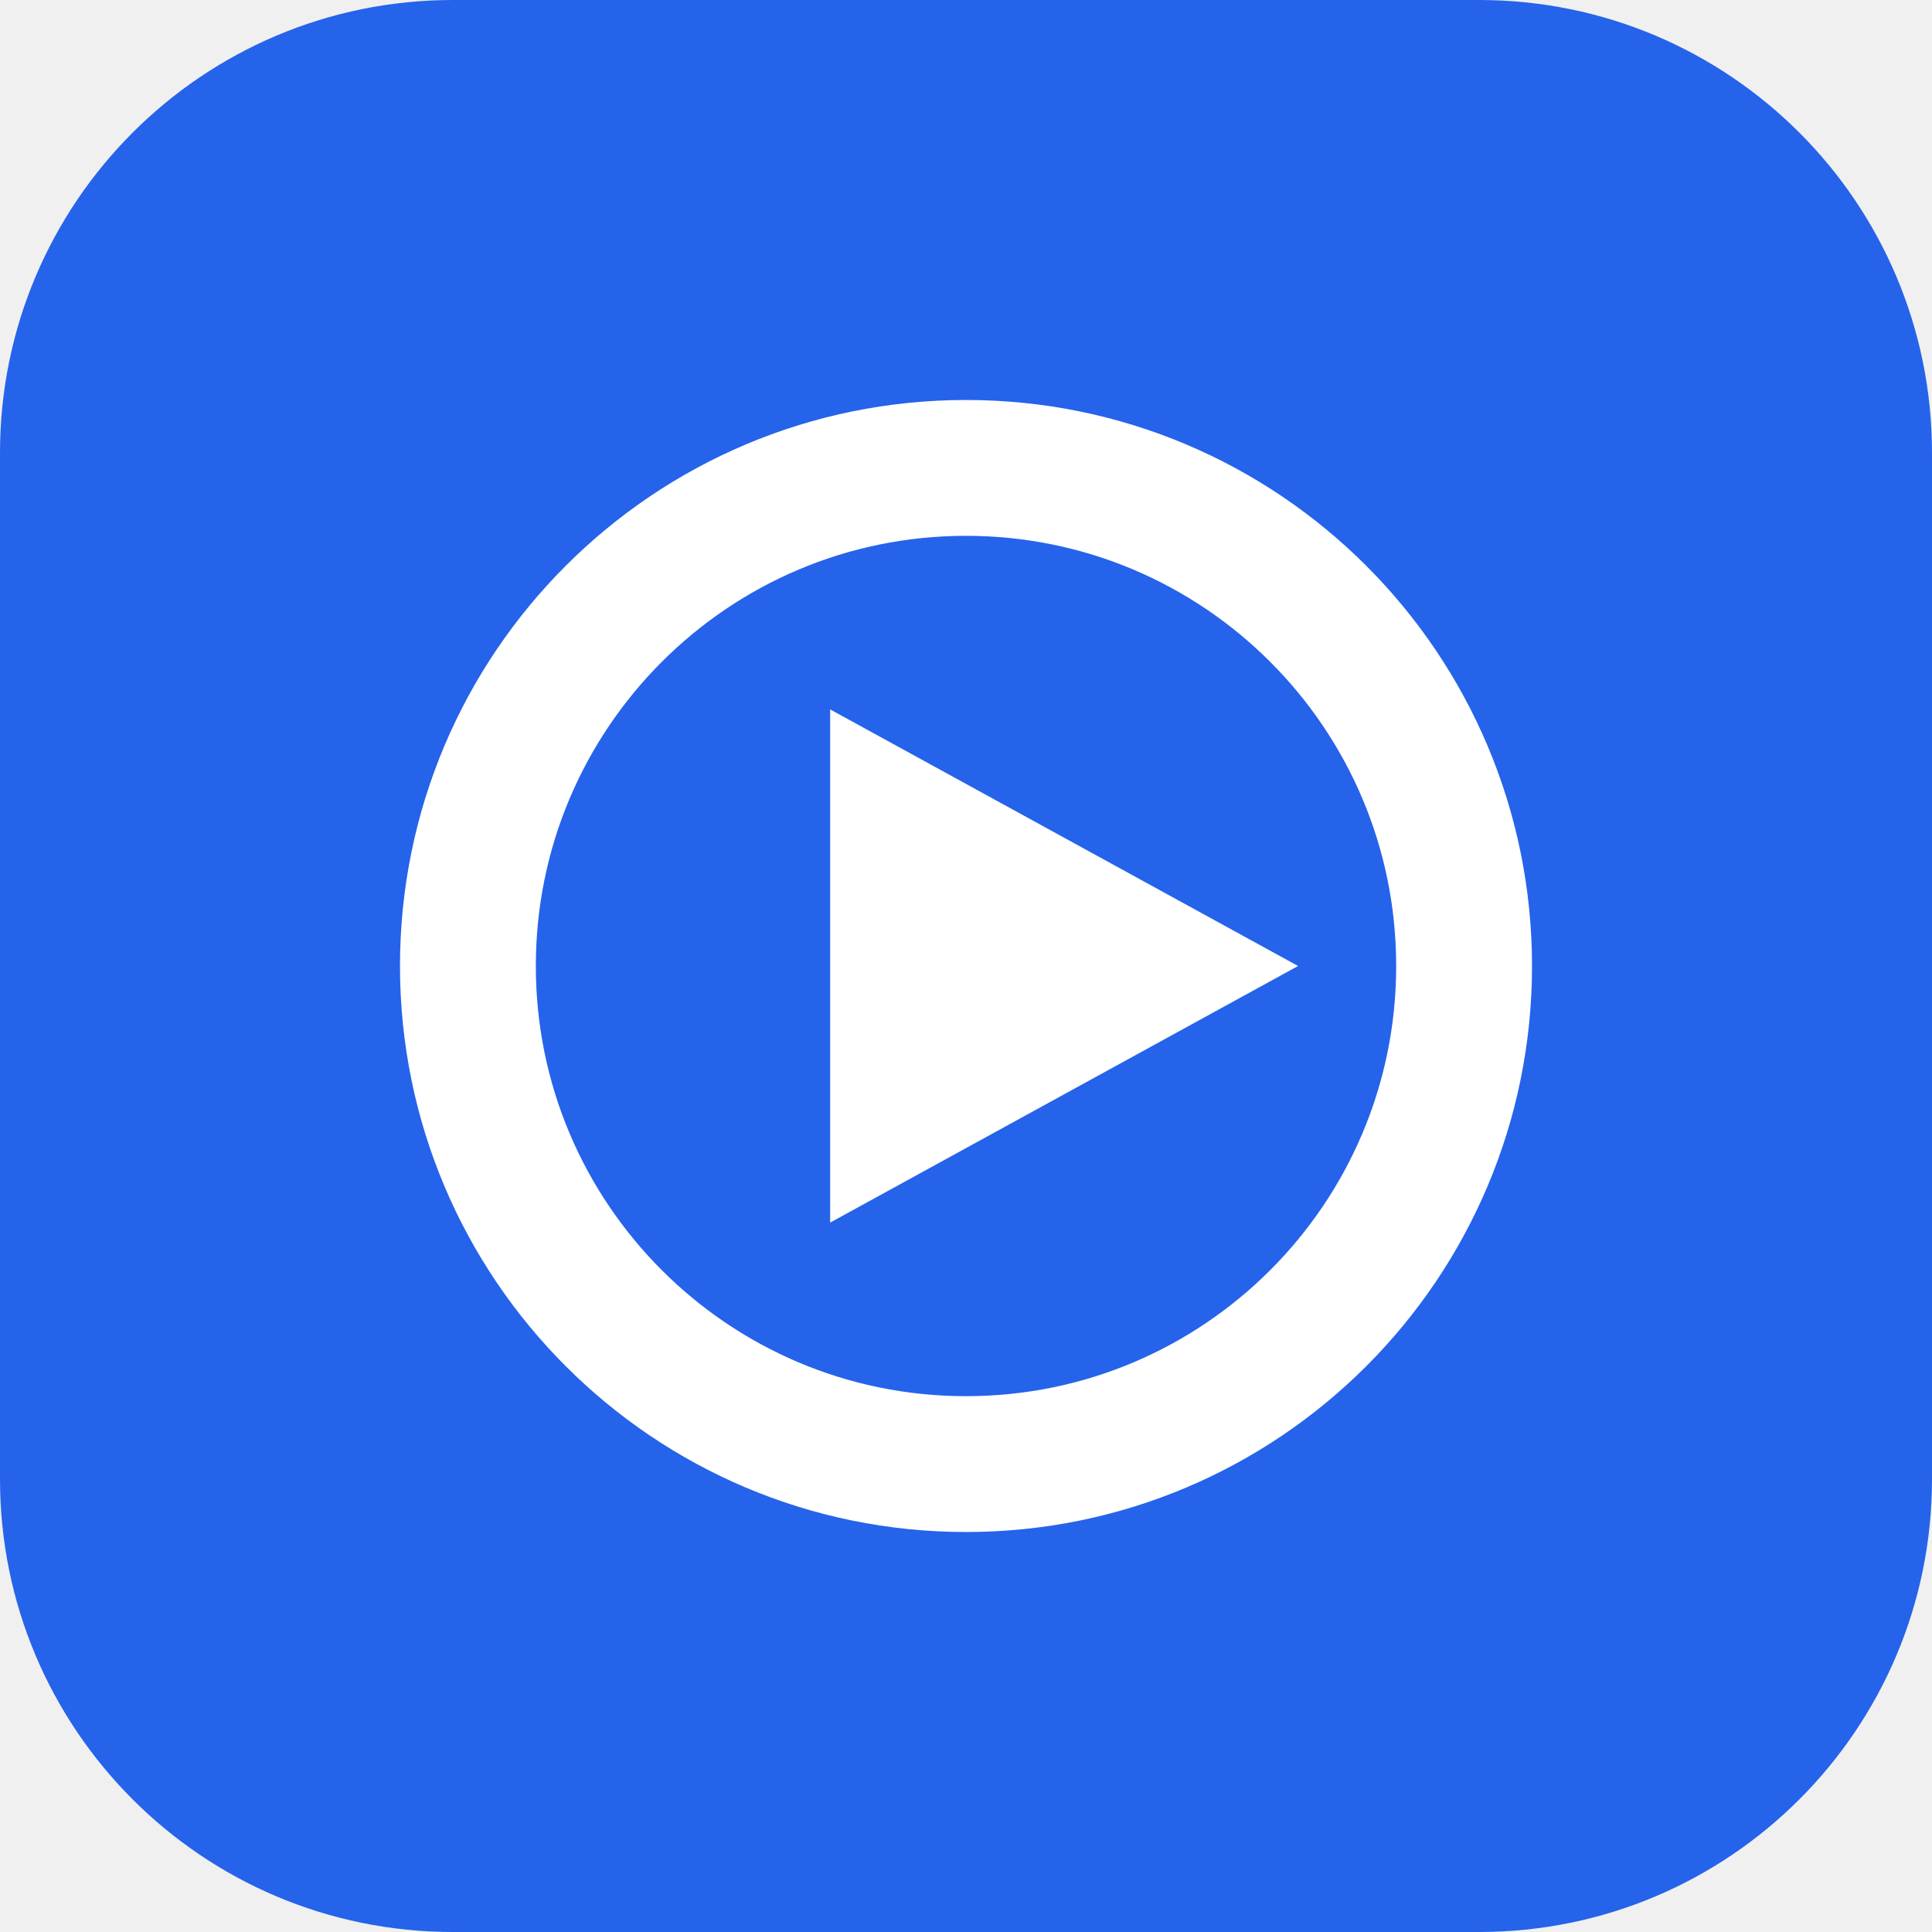
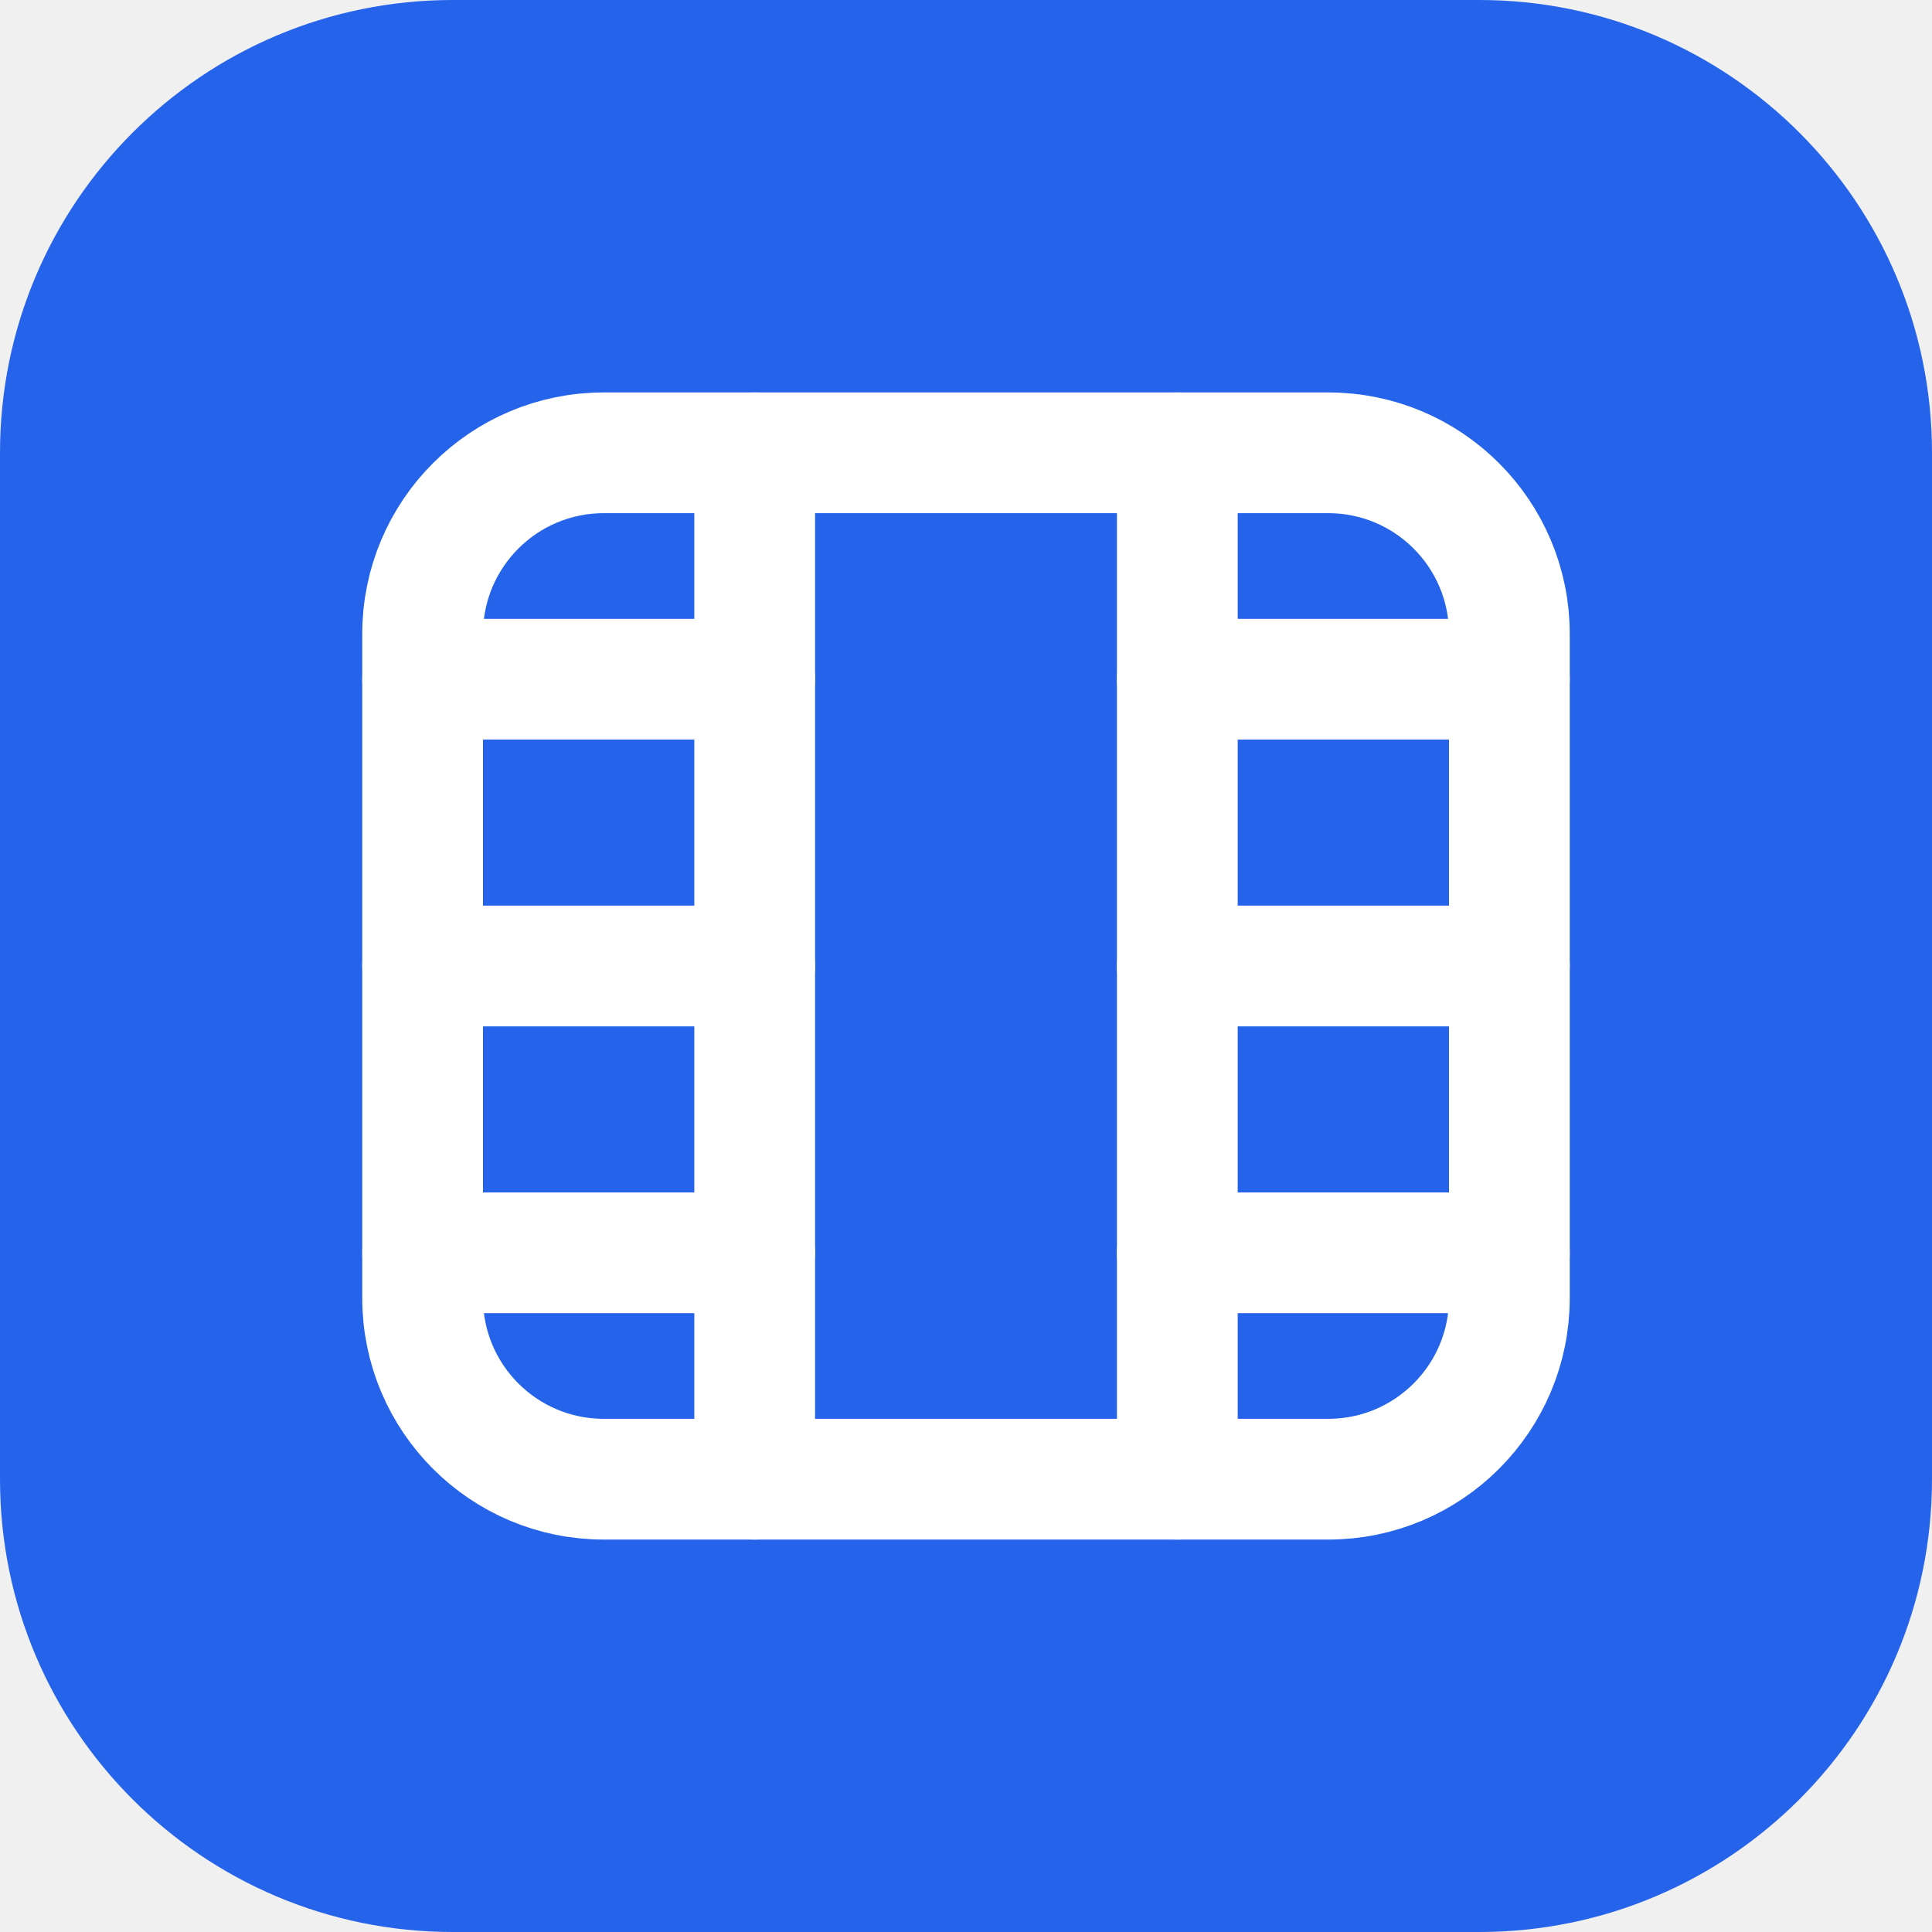
<svg xmlns="http://www.w3.org/2000/svg" viewBox="0 0 64 64" width="64" height="64" role="img" aria-label="OurSight">
  <rect width="64" height="64" rx="15" fill="#2563eb" />
-   <circle cx="32" cy="32" r="16.5" fill="none" stroke="#ffffff" stroke-width="4.5" />
-   <path d="M27.5 23.5 L43 32 L27.5 40.5 Z" fill="#ffffff" />
+   <g fill="none" stroke="#ffffff" stroke-width="4" stroke-linecap="round" stroke-linejoin="round">
+     <rect x="14" y="15" width="36" height="34" rx="6" />
+     <line x1="25" y1="15" x2="25" y2="49" />
+     <line x1="39" y1="15" x2="39" y2="49" />
+     <line x1="14" y1="32" x2="25" y2="32" />
+     <line x1="39" y1="32" x2="50" y2="32" />
+     <line x1="14" y1="22.5" x2="25" y2="22.5" />
+     <line x1="14" y1="41.5" x2="25" y2="41.5" />
+     <line x1="39" y1="22.5" x2="50" y2="22.5" />
+     <line x1="39" y1="41.5" x2="50" y2="41.5" />
+   </g>
</svg>
